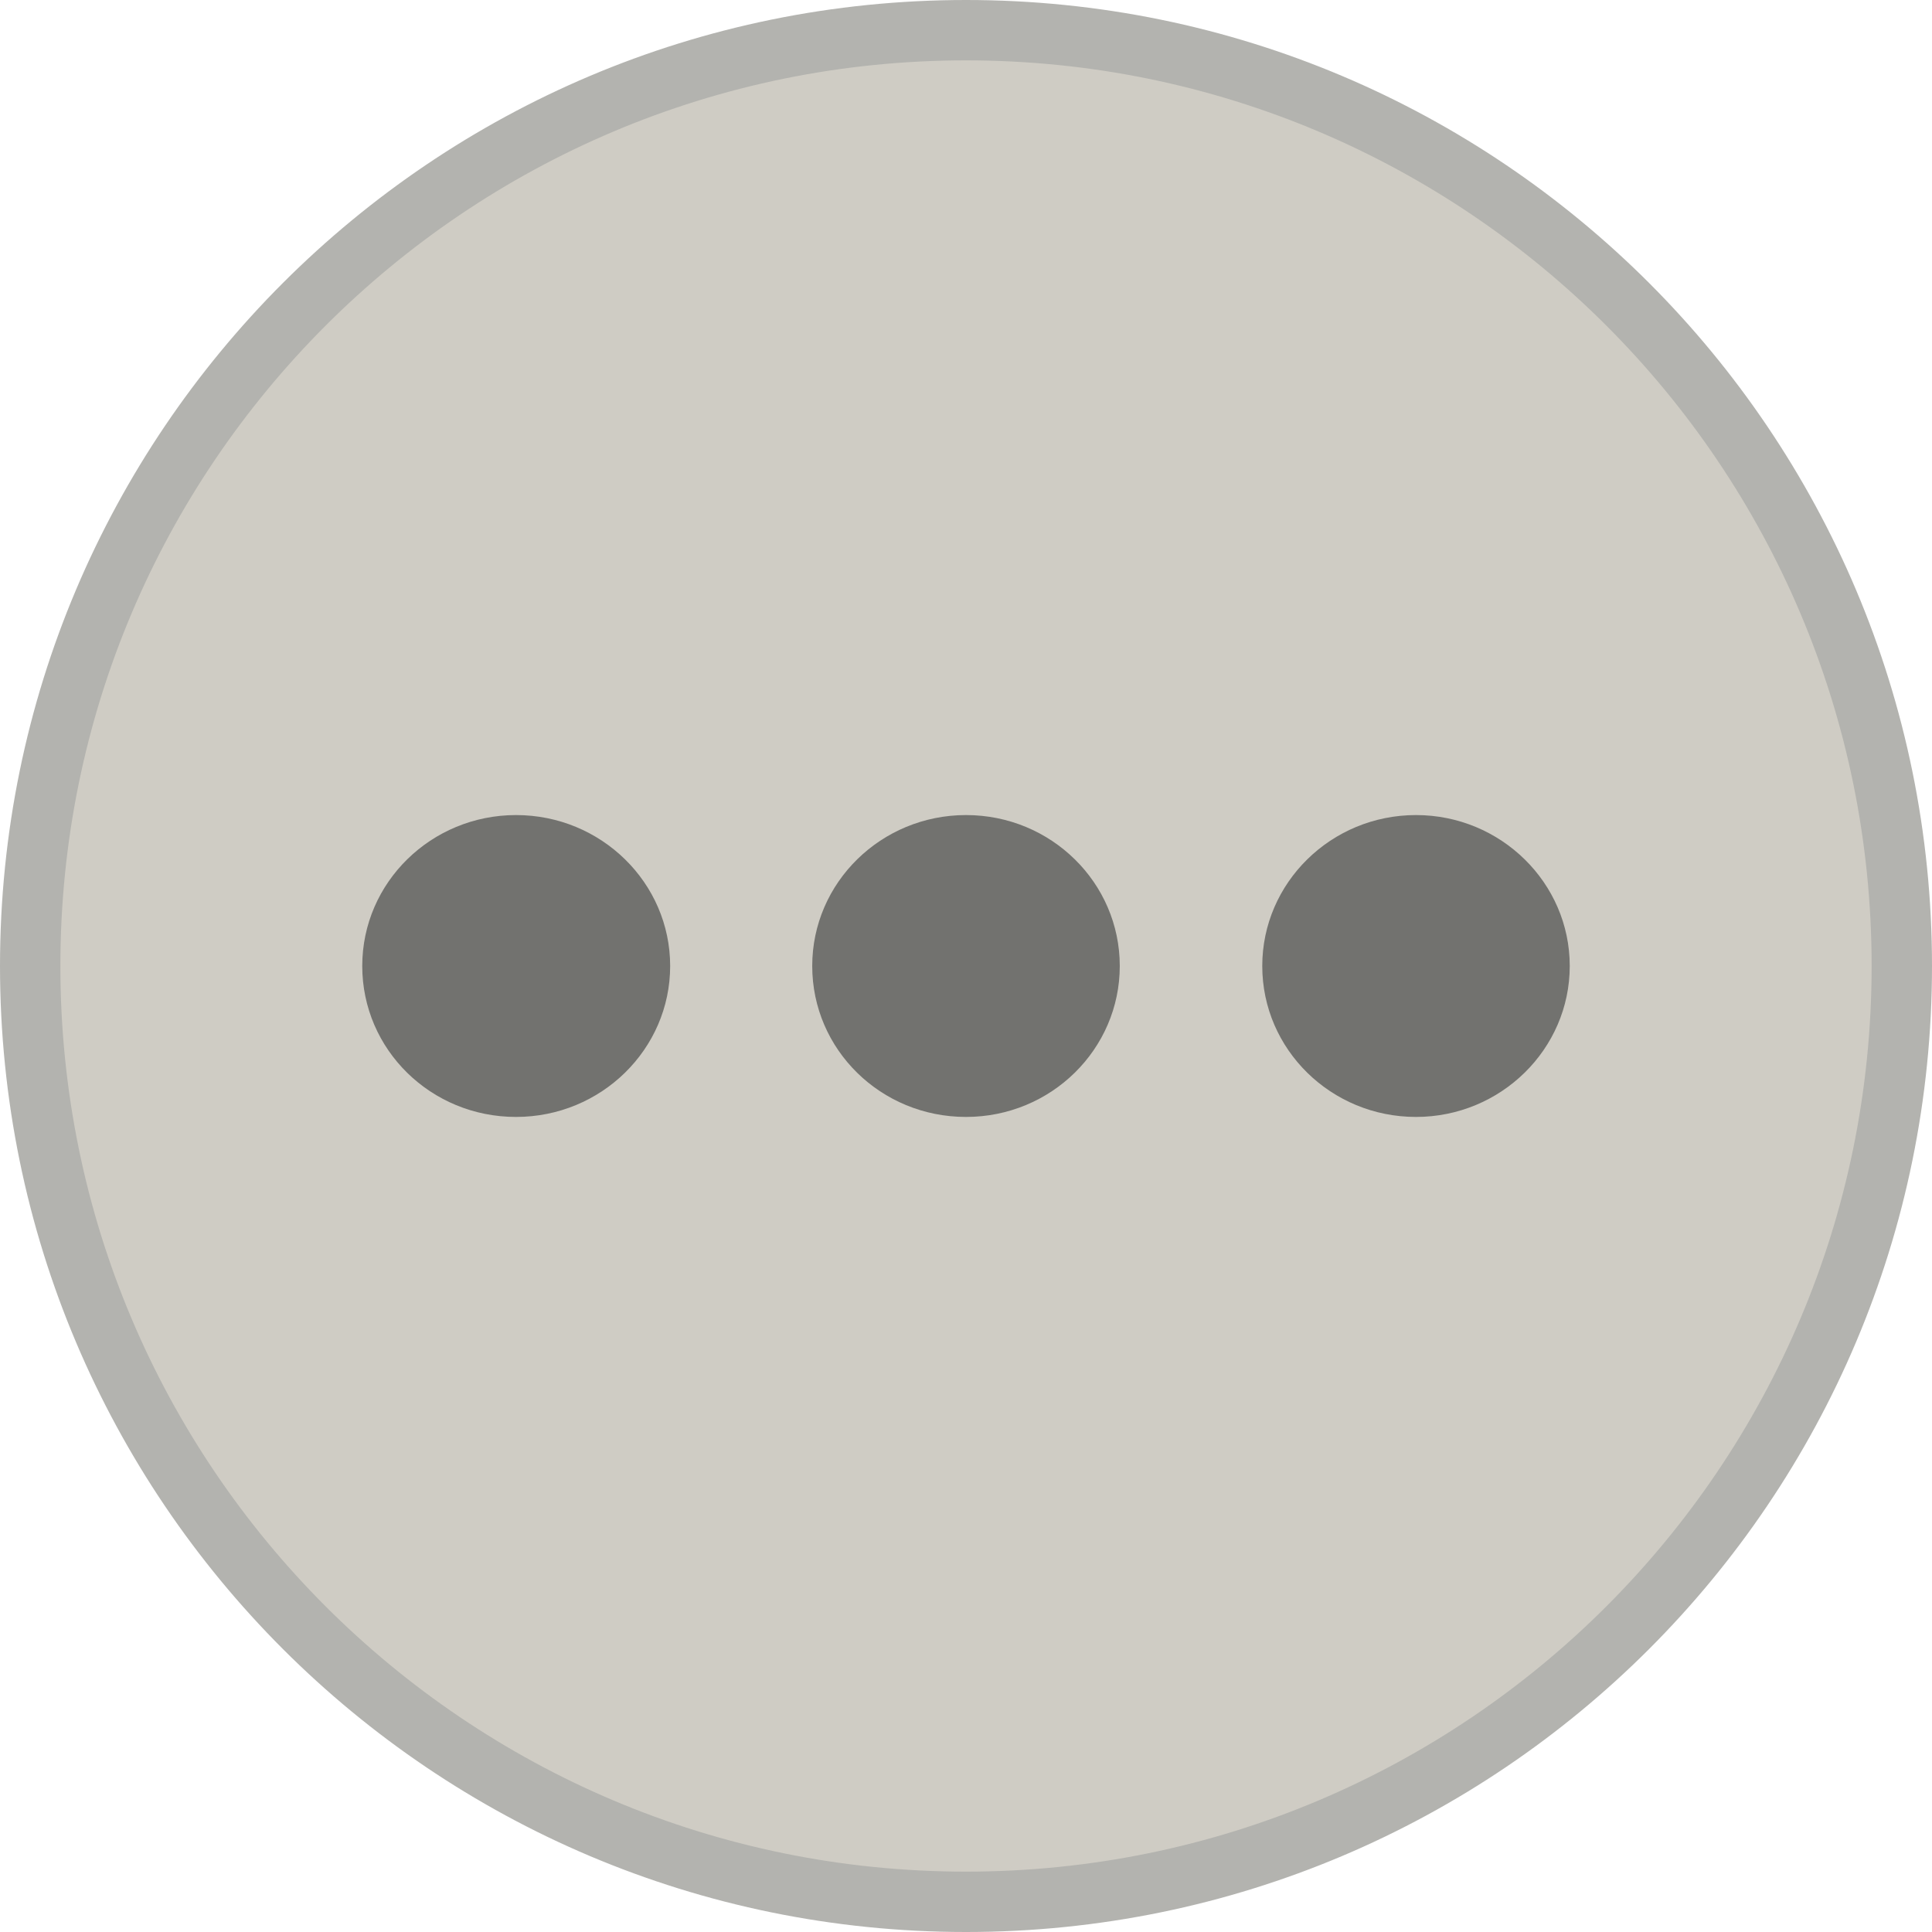
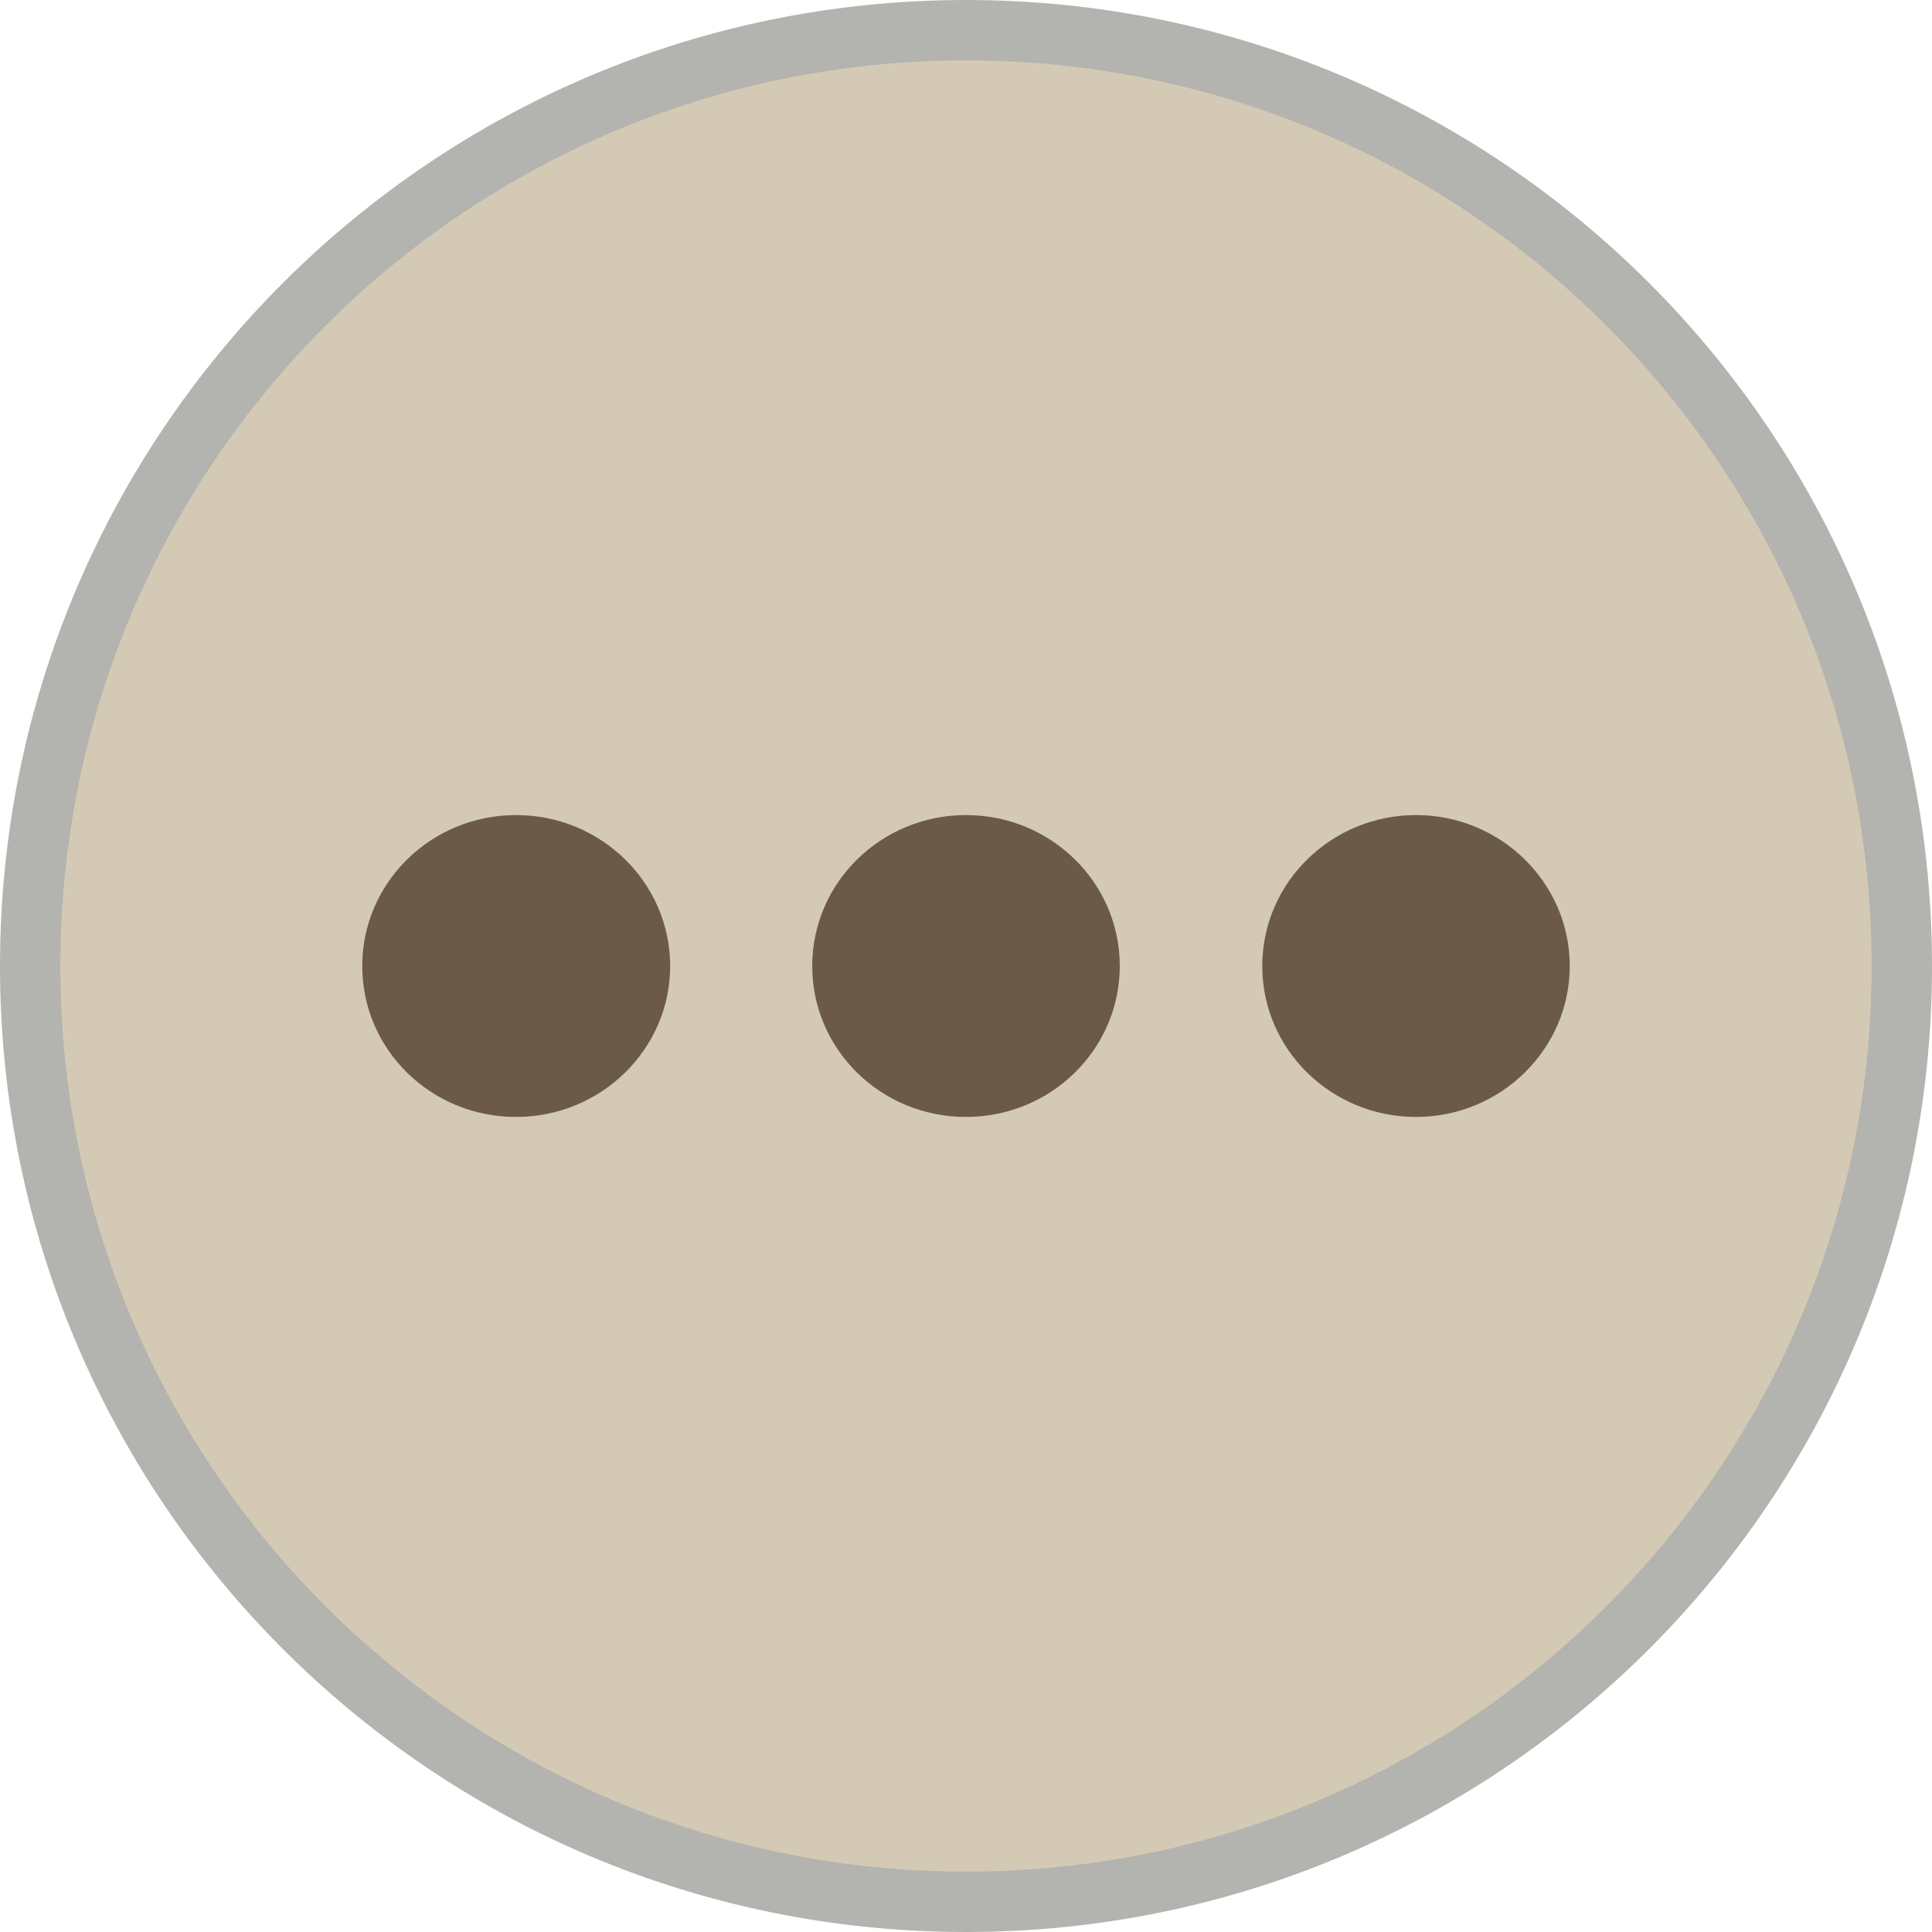
<svg xmlns="http://www.w3.org/2000/svg" width="32" height="32" viewBox="0 0 32 32" fill="none">
  <g id="Icon Avatar">
    <g id="Property 1=misc, active=no">
-       <rect x="0.5" y="0.5" width="31" height="31" rx="15.5" fill="#CFCCC4" />
+       <rect x="0.5" y="0.5" width="31" height="31" rx="15.5" fill="#D4C9B4" />
      <rect x="0.5" y="0.5" width="31" height="31" rx="15.5" stroke="#B3B3AF" />
-       <path id="Vector" fill-rule="evenodd" clip-rule="evenodd" d="M8.547 13.5C9.957 13.5 11.1 14.622 11.1 16C11.1 17.378 9.957 18.5 8.547 18.5C7.137 18.5 6 17.384 6 16C6 14.616 7.143 13.5 8.547 13.5ZM23.453 13.5C24.857 13.5 26 14.622 26 16C26 17.378 24.857 18.5 23.453 18.5C22.05 18.5 20.907 17.384 20.907 16C20.907 14.622 22.047 13.5 23.453 13.5ZM16 13.5C17.41 13.5 18.547 14.622 18.547 16C18.547 17.378 17.41 18.5 16 18.5C14.59 18.5 13.453 17.384 13.453 16C13.453 14.616 14.597 13.5 16 13.5Z" fill="#72726F" />
+       <path id="Vector" fill-rule="evenodd" clip-rule="evenodd" d="M8.547 13.5C9.957 13.5 11.1 14.622 11.1 16C11.1 17.378 9.957 18.5 8.547 18.5C7.137 18.5 6 17.384 6 16C6 14.616 7.143 13.5 8.547 13.5ZM23.453 13.5C24.857 13.5 26 14.622 26 16C26 17.378 24.857 18.5 23.453 18.5C22.05 18.5 20.907 17.384 20.907 16C20.907 14.622 22.047 13.5 23.453 13.5ZM16 13.5C17.41 13.5 18.547 14.622 18.547 16C18.547 17.378 17.41 18.5 16 18.5C14.59 18.5 13.453 17.384 13.453 16C13.453 14.616 14.597 13.5 16 13.5Z" fill="#6B5A48" />
    </g>
  </g>
</svg>
